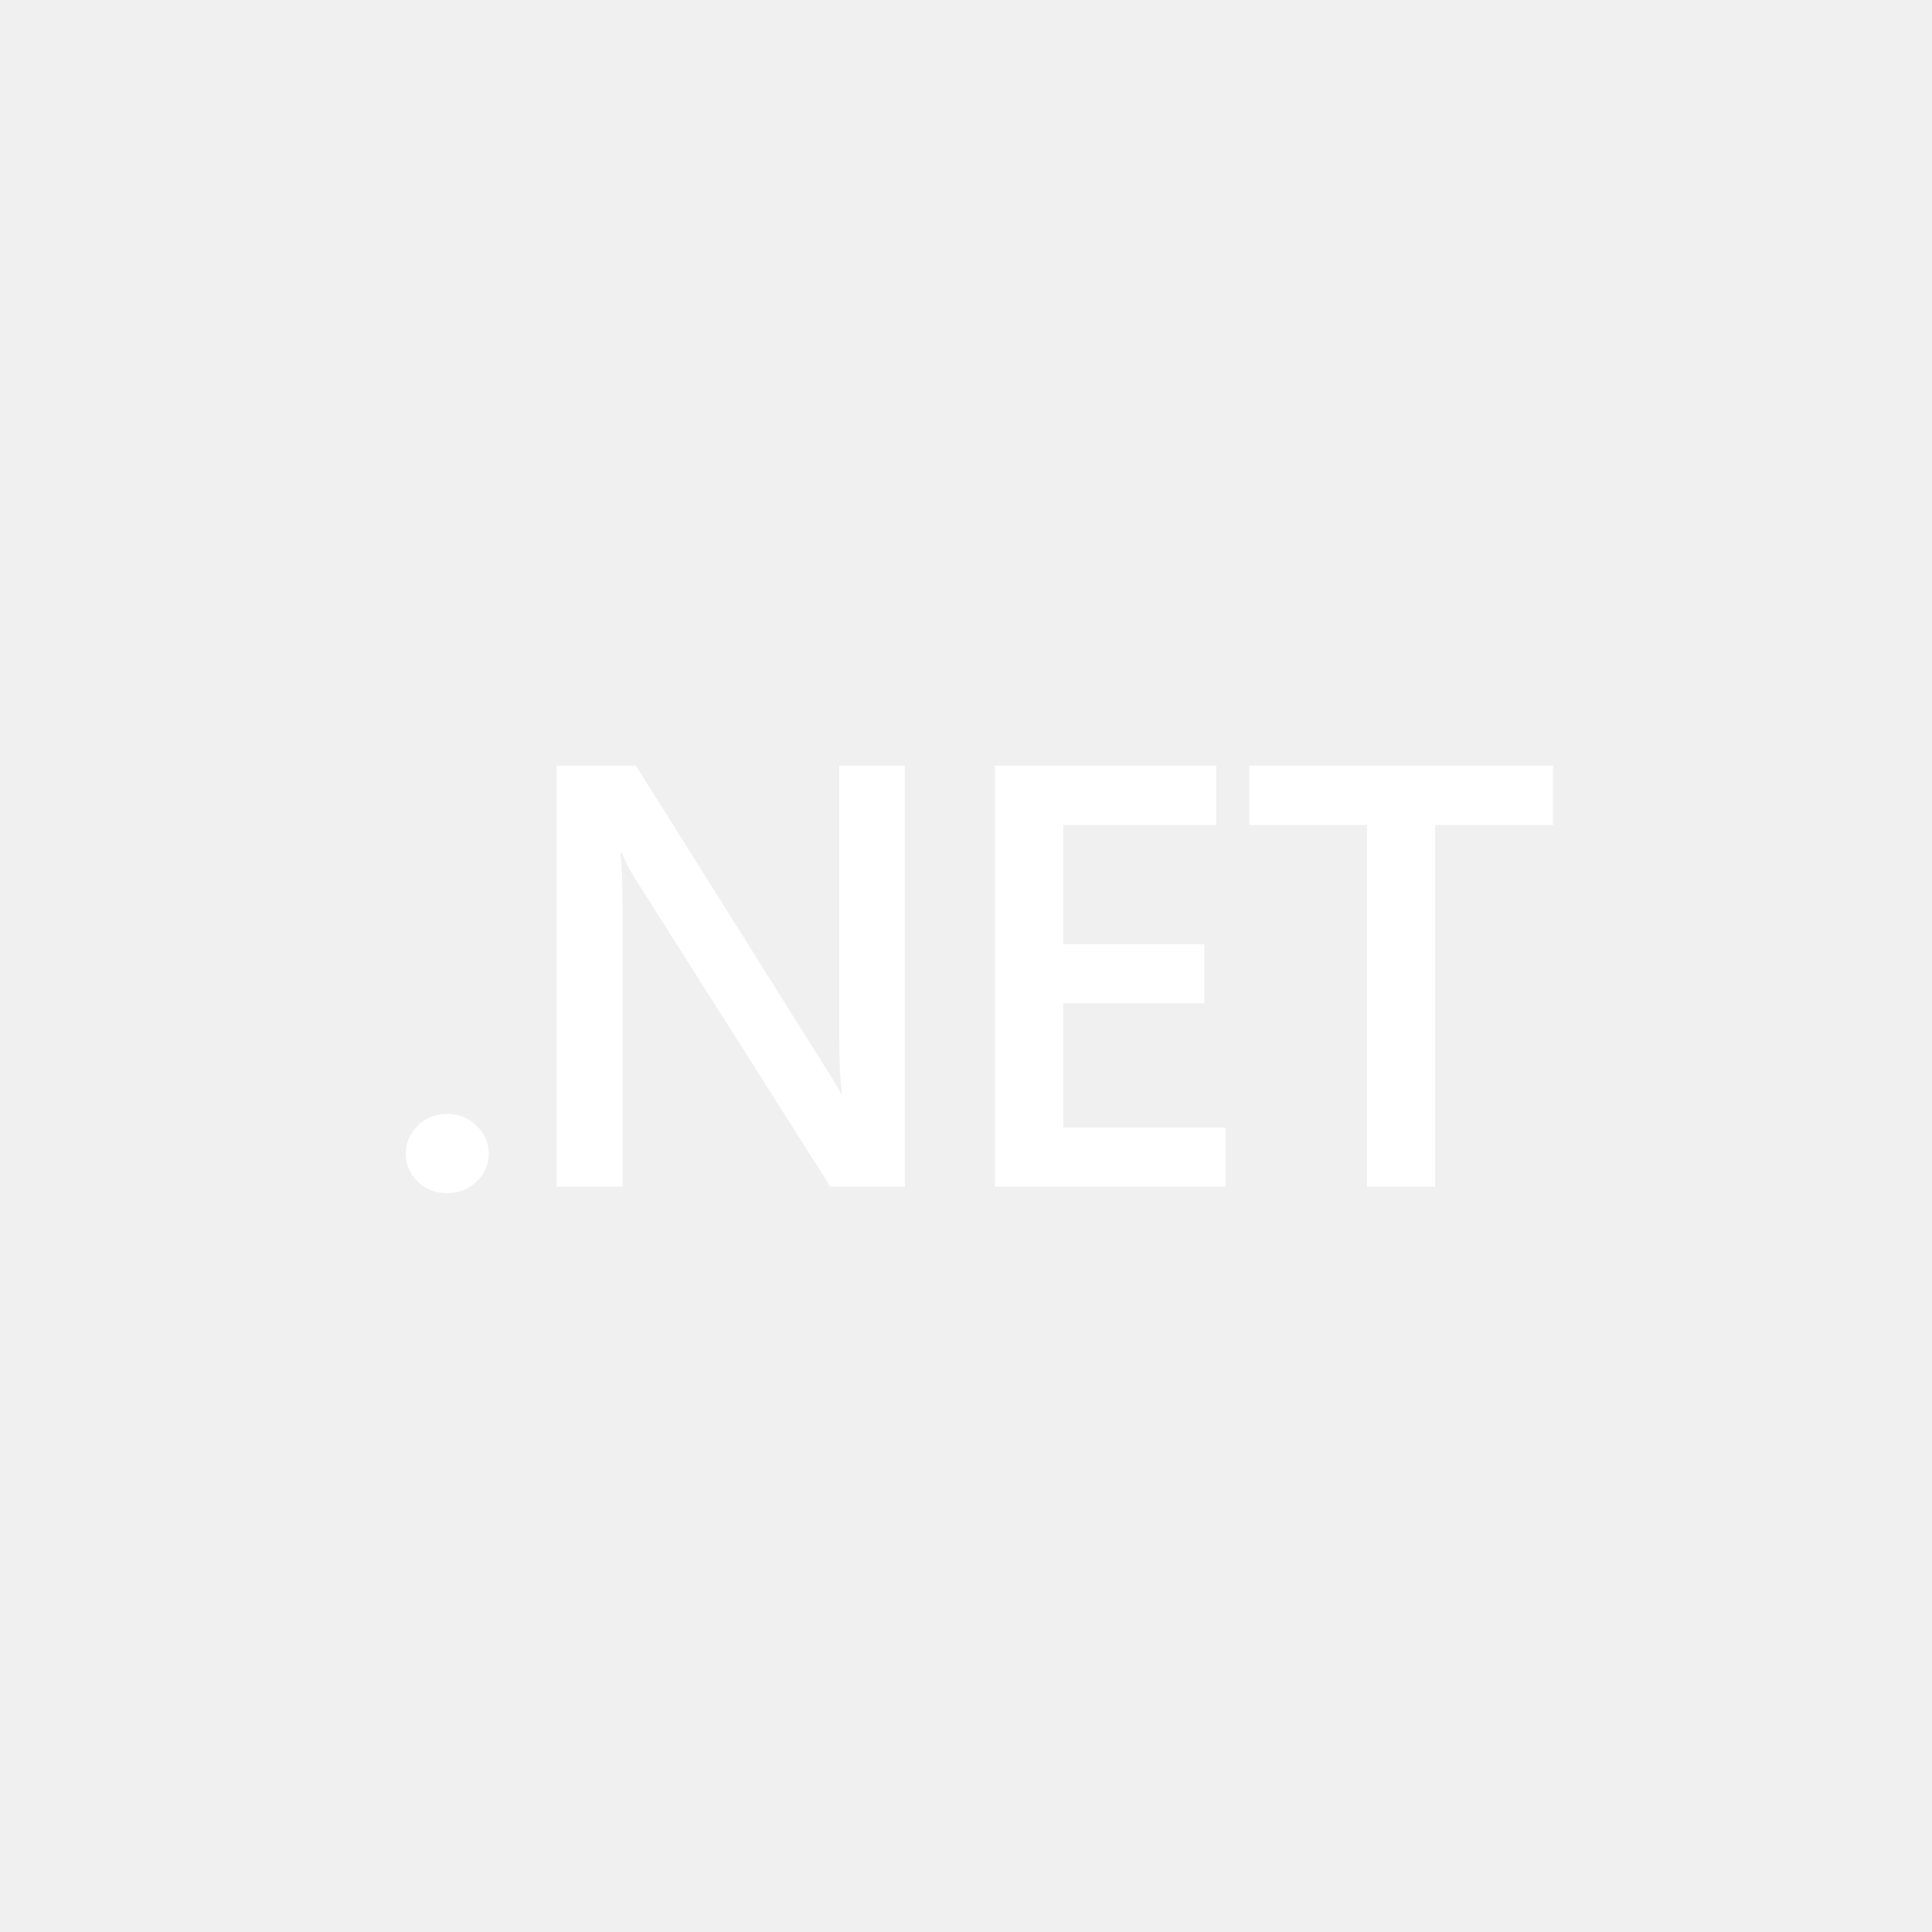
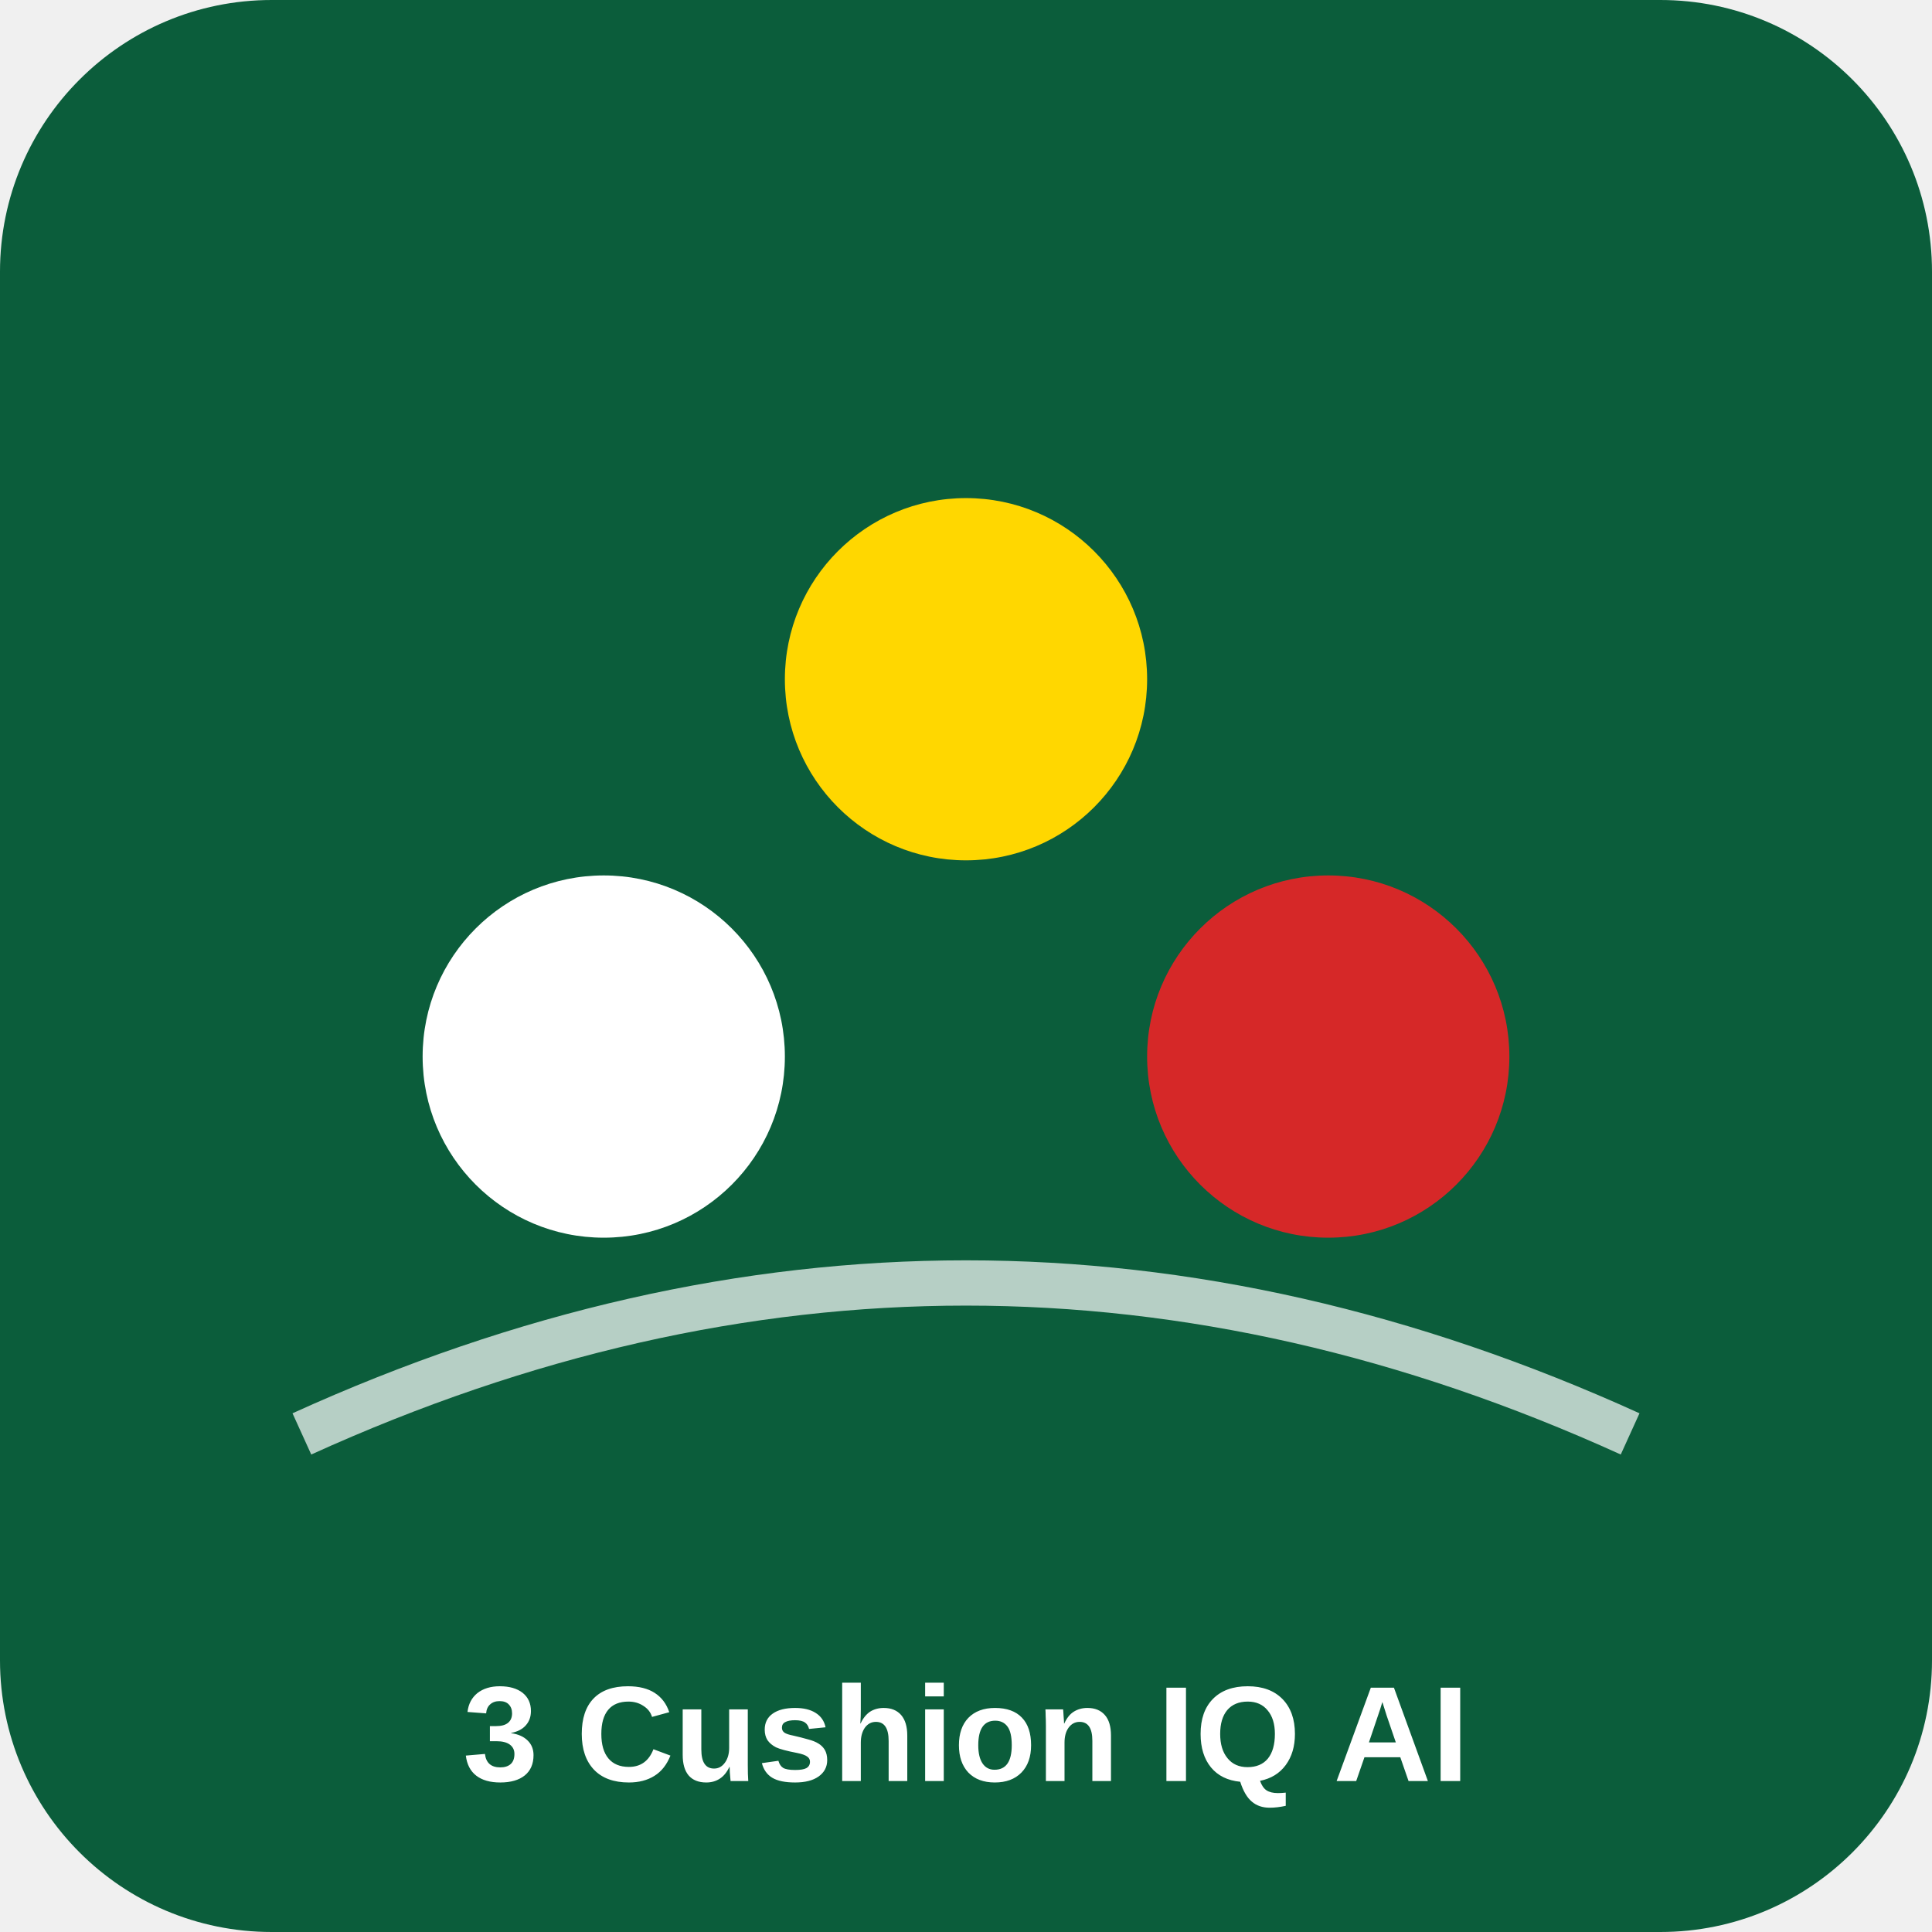
- <svg xmlns="http://www.w3.org/2000/svg" width="456" height="456" viewBox="0 0 456 456" version="1.1" xml:space="preserve" style="fill-rule:evenodd;clip-rule:evenodd;stroke-linejoin:round;stroke-miterlimit:2;">
-   <path d="m 105.5,281.609 c -2.703,0 -5.001,-0.9 -6.893,-2.702 -1.892,-1.848 -2.838,-4.042 -2.838,-6.582 0,-2.587 0.946,-4.804 2.838,-6.652 1.892,-1.848 4.19,-2.772 6.893,-2.772 2.748,0 5.068,0.924 6.96,2.772 1.937,1.848 2.906,4.064 2.906,6.652 0,2.54 -0.968,4.734 -2.906,6.582 -1.892,1.802 -4.212,2.702 -6.96,2.702 z" style="fill:#ffffff;fill-rule:nonzero;stroke-width:0.838" />
-   <path d="M 213.561,280.084 H 195.99 L 149.7,207.054 c -1.171,-1.848 -2.14,-3.765 -2.906,-5.751 h -0.406 c 0.361,2.125 0.541,6.675 0.541,13.65 v 65.132 h -15.543 v -99.36 h 18.719 l 44.737,71.298 c 1.892,2.957 3.109,4.989 3.649,6.098 h 0.27 c -0.45,-2.632 -0.676,-7.09 -0.676,-13.373 v -64.023 h 15.476 z" style="fill:#ffffff;fill-rule:nonzero;stroke-width:0.838" />
-   <path d="m 289.251,280.084 h -54.401 v -99.36 h 52.238 v 13.997 h -36.154 v 28.131 h 33.316 v 13.927 h -33.316 v 29.378 h 38.316 z" style="fill:#ffffff;fill-rule:nonzero;stroke-width:0.838" />
-   <path d="M 366.565,194.721 H 338.722 v 85.363 h -16.084 v -85.363 h -27.775 v -13.997 h 71.701 z" style="fill:#ffffff;fill-rule:nonzero;stroke-width:0.838" />
+ <svg xmlns="http://www.w3.org/2000/svg" width="128" height="128" viewBox="0 0 128 128">
+   <rect width="128" height="128" rx="18" fill="#0B5D3B" />
+   <circle cx="40" cy="70" r="12" fill="white" />
+   <circle cx="64" cy="45" r="12" fill="#FFD700" />
+   <circle cx="88" cy="70" r="12" fill="#D62828" />
+   <path d="M20 95 Q64 75 108 95" stroke="white" stroke-width="3" fill="none" opacity="0.7" />
+   <text x="64" y="118" font-family="Arial, Helvetica, sans-serif" font-size="9" text-anchor="middle" fill="white" font-weight="bold">
+         3 Cushion IQ AI
+   </text>
</svg>
